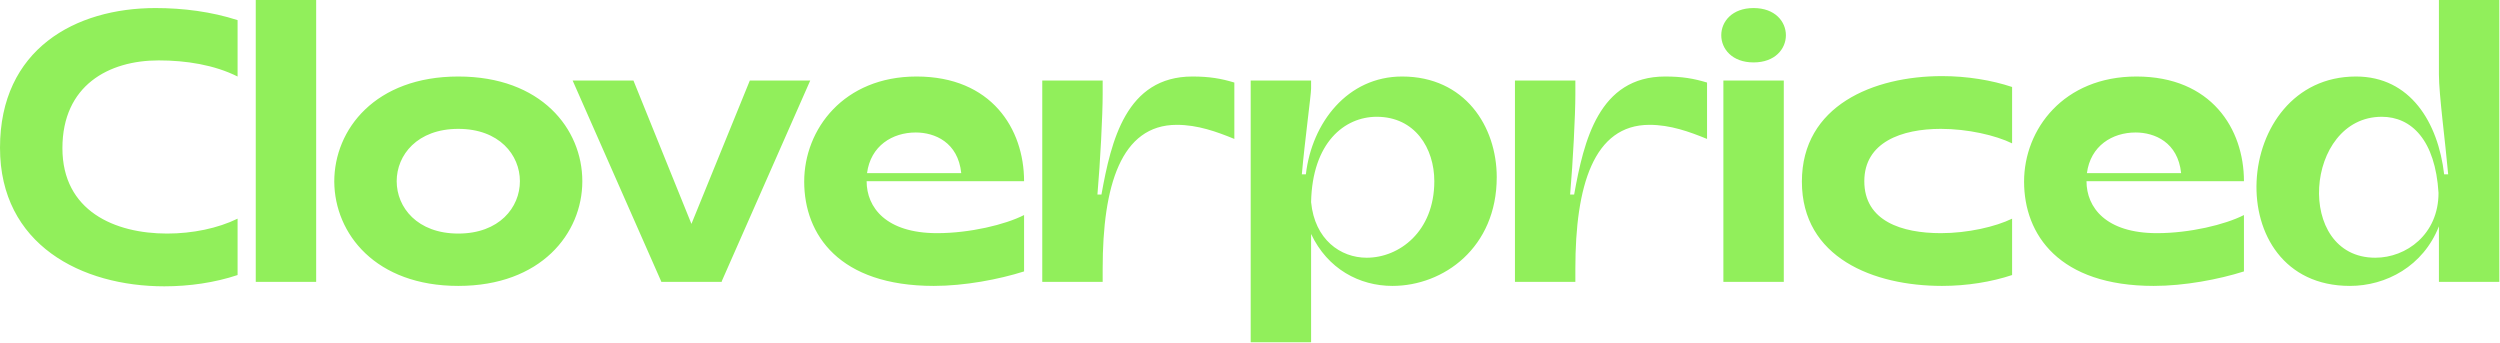
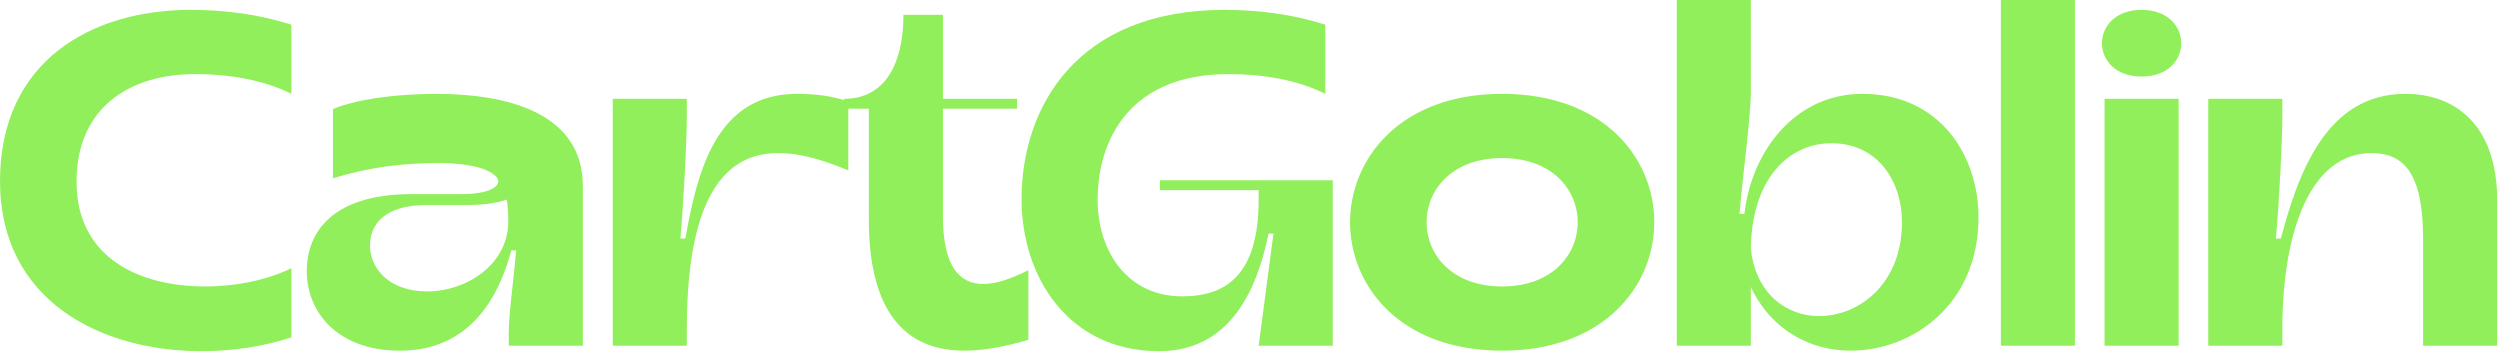
- <svg xmlns="http://www.w3.org/2000/svg" width="861" height="118" viewBox="0 0 861 118" fill="none">
-   <path d="M21.496 51.037C21.496 72.672 39.526 80.439 57.555 80.439C66.292 80.439 75.03 78.636 81.825 75.307V94.723C73.92 97.358 65.183 98.607 56.584 98.607C28.153 98.607 -0 84.322 -0 50.898C-0 16.92 25.934 2.774 53.533 2.774C63.103 2.774 72.811 4.022 81.825 6.934V26.351C73.781 22.329 64.073 20.803 54.643 20.803C37.446 20.803 21.496 29.402 21.496 51.037ZM108.886 -5.23895e-05V97.081H88.083V-5.23895e-05H108.886ZM157.837 98.468C129.406 98.468 115.26 80.577 115.121 62.548C115.121 44.519 129.267 26.351 157.837 26.351C186.406 26.351 200.553 44.38 200.553 62.409C200.553 80.439 186.268 98.468 157.837 98.468ZM157.837 80.439C171.983 80.439 179.056 71.424 179.056 62.409C179.056 53.395 171.983 44.38 157.837 44.38C143.691 44.38 136.618 53.395 136.618 62.409C136.618 71.424 143.691 80.439 157.837 80.439ZM258.24 27.737H279.043L248.532 96.942L248.671 97.081H227.729V96.942L197.218 27.737H218.159L238.13 77.11L258.24 27.737ZM352.691 62.409H298.465C298.465 71.424 305.122 80.3 322.735 80.3C333.969 80.3 346.173 77.388 352.691 74.059V93.475C343.954 96.249 332.166 98.468 321.625 98.468C289.034 98.468 276.968 80.855 276.968 62.548C276.968 44.519 290.56 26.351 315.662 26.351C341.458 26.351 352.691 44.38 352.691 62.409ZM298.603 59.636H331.056C329.947 48.957 321.903 45.628 315.385 45.628C307.341 45.628 299.852 50.205 298.603 59.636ZM405.278 42.993C386 42.993 379.759 64.073 379.759 92.504V97.081H358.956V27.737H379.759V32.592C379.759 39.526 378.927 55.891 377.956 66.986H379.343C382.672 48.541 387.803 26.351 410.687 26.351C416.511 26.351 420.533 27.044 425.11 28.431V47.847C419.008 45.351 412.489 42.993 405.278 42.993ZM451.541 117.884H430.738V27.737H451.541V30.511C451.541 32.592 449.322 48.957 448.351 60.051H449.738C451.818 42.161 464.161 26.351 482.884 26.351C504.519 26.351 515.476 43.548 515.476 61.022C515.476 85.293 497.169 98.468 479.556 98.468C468.183 98.468 457.227 92.643 451.541 80.577V117.884ZM474.147 40.219C463.052 40.219 451.957 49.095 451.541 69.621C452.789 82.519 461.665 88.76 470.68 88.76C481.913 88.76 493.979 79.745 493.979 62.409C493.979 51.037 487.322 40.219 474.147 40.219ZM568.073 42.993C548.795 42.993 542.554 64.073 542.554 92.504V97.081H521.751V27.737H542.554V32.592C542.554 39.526 541.722 55.891 540.751 66.986H542.138C545.467 48.541 550.598 26.351 573.482 26.351C579.306 26.351 583.328 27.044 587.905 28.431V47.847C581.803 45.351 575.284 42.993 568.073 42.993ZM603.934 21.497C589.095 21.497 589.095 2.774 603.934 2.774C618.774 2.774 618.774 21.497 603.934 21.497ZM614.336 27.737V97.081H593.533V27.737H614.336ZM642.068 62.409C642.068 76.139 654.966 80.3 668.418 80.3C677.71 80.3 687.28 78.081 692.966 75.307V94.723C685.893 97.081 677.433 98.468 668.834 98.468C645.258 98.468 620.571 88.76 620.571 62.548C620.571 36.336 645.258 26.212 668.834 26.212C677.433 26.212 685.893 27.599 692.966 29.956V49.373C687.28 46.599 677.71 44.38 668.418 44.38C654.966 44.38 642.068 48.957 642.068 62.409ZM772.816 62.409H718.59C718.59 71.424 725.247 80.3 742.86 80.3C754.094 80.3 766.298 77.388 772.816 74.059V93.475C764.079 96.249 752.291 98.468 741.75 98.468C709.159 98.468 697.093 80.855 697.093 62.548C697.093 44.519 710.684 26.351 735.787 26.351C761.583 26.351 772.816 44.38 772.816 62.409ZM718.728 59.636H751.181C750.072 48.957 742.028 45.628 735.51 45.628C727.466 45.628 719.977 50.205 718.728 59.636ZM860.768 97.081H839.965V77.942C834.556 91.672 821.797 98.468 809.315 98.468C763.826 98.468 768.402 26.351 811.395 26.351C830.118 26.351 839.687 42.161 841.768 60.051H843.155C842.184 48.957 839.965 32.592 839.965 25.657V-5.23895e-05H860.768V97.081ZM820.271 40.219C793.643 40.219 790.176 88.76 818.052 88.76C828.731 88.76 839.826 80.716 839.826 66.431C838.717 48.263 830.534 40.219 820.271 40.219Z" fill="#91EF5B" />
+ <svg xmlns="http://www.w3.org/2000/svg" width="702" height="99" viewBox="0 0 702 99" fill="none">
+   <path d="M21.497 51.037C21.497 72.672 39.526 80.439 57.555 80.439C66.293 80.439 75.03 78.636 81.826 75.307V94.723C73.92 97.359 65.183 98.607 56.584 98.607C28.154 98.607 1.76303e-05 84.322 1.76303e-05 50.898C1.76303e-05 16.92 25.934 2.774 53.533 2.774C63.103 2.774 72.811 4.022 81.826 6.934V26.351C73.782 22.329 64.073 20.803 54.643 20.803C37.446 20.803 21.497 29.402 21.497 51.037ZM163.667 97.081H142.864V96.249C142.587 89.453 143.974 81.409 144.944 70.314H143.558C138.704 88.621 128.163 98.468 112.353 98.468C94.462 98.468 86.141 87.373 86.141 76.139C86.141 65.183 93.353 54.504 115.681 54.504H129.828C138.01 54.504 141.477 51.869 139.258 49.511C135.93 46.322 128.302 45.906 124.141 45.767H122.338C122.893 45.767 123.448 45.767 124.003 45.767C113.046 45.767 103.893 46.876 93.492 50.066V30.65C99.455 28.015 110.827 26.351 122.477 26.351C142.309 26.351 163.667 31.621 163.667 52.285V97.081ZM142.725 62.132C142.725 59.774 142.587 57.833 142.309 56.03C139.536 57.001 136.069 57.555 131.492 57.555H119.842C107.915 57.555 103.893 63.103 103.893 68.928C103.893 75.168 109.024 81.826 119.981 81.826C130.937 81.826 142.725 74.336 142.725 62.132ZM218.375 42.993C199.098 42.993 192.857 64.073 192.857 92.504V97.081H172.054V27.738H192.857V32.592C192.857 39.526 192.024 55.891 191.054 66.986H192.441C195.769 48.541 200.9 26.351 223.784 26.351C229.609 26.351 233.631 27.044 238.207 28.431V47.847C232.105 45.351 225.587 42.993 218.375 42.993ZM243.974 30.511H237.039V27.738C248.55 27.738 253.682 17.891 253.682 4.161H264.777V27.738H285.58V30.511H264.777V60.745C264.777 74.336 269.076 79.745 276.149 79.745C279.755 79.745 284.054 78.22 288.77 75.862V95.417C282.251 97.359 276.149 98.468 270.74 98.468C253.959 98.468 243.974 87.234 243.974 61.716V30.511ZM325.413 98.607C300.172 98.607 286.858 77.942 286.858 55.891C286.858 30.372 302.114 2.774 343.859 2.774C353.428 2.774 363.136 4.022 372.151 6.934V26.351C364.107 22.329 354.399 20.803 344.968 20.803C317.231 20.803 308.216 39.248 308.216 56.168C308.216 70.314 316.399 83.212 331.932 83.212C344.136 83.212 353.428 77.388 353.428 56.03V53.395H325.691V50.621H374.231V97.081H353.428L357.589 65.599H356.202C352.874 81.964 345.107 98.607 325.413 98.607ZM421.803 98.468C393.372 98.468 379.226 80.577 379.088 62.548C379.088 44.519 393.234 26.351 421.803 26.351C450.373 26.351 464.519 44.38 464.519 62.409C464.519 80.439 450.234 98.468 421.803 98.468ZM421.803 80.439C435.949 80.439 443.022 71.424 443.022 62.409C443.022 53.395 435.949 44.38 421.803 44.38C407.657 44.38 400.584 53.395 400.584 62.409C400.584 71.424 407.657 80.439 421.803 80.439ZM491.63 97.081H470.827V8.64566e-06H491.63V25.657C491.63 32.592 489.411 48.957 488.44 60.052H489.827C491.908 42.161 504.251 26.351 522.974 26.351C544.609 26.351 555.565 43.548 555.565 61.022C555.565 85.293 537.258 98.468 519.645 98.468C508.273 98.468 497.316 92.643 491.63 80.577V97.081ZM514.236 40.219C503.141 40.219 492.046 49.095 491.63 69.621C492.878 82.519 501.754 88.76 510.769 88.76C522.003 88.76 534.068 79.745 534.068 62.409C534.068 51.037 527.412 40.219 514.236 40.219ZM582.644 8.64566e-06V97.081H561.841V8.64566e-06H582.644ZM601.361 21.497C586.522 21.497 586.522 2.774 601.361 2.774C616.201 2.774 616.201 21.497 601.361 21.497ZM611.763 27.738V97.081H590.96V27.738H611.763ZM640.882 97.081H620.078V27.738H640.882V32.592C640.882 39.526 640.049 55.891 639.079 66.986H640.465C645.32 48.679 653.225 26.351 675.415 26.351C689.283 26.351 701.211 34.949 701.211 56.307V97.081H680.407V66.986C680.407 47.986 674.583 42.993 665.845 42.993C649.203 42.993 640.882 64.073 640.882 92.504V97.081Z" fill="#91EF5B" />
</svg>
